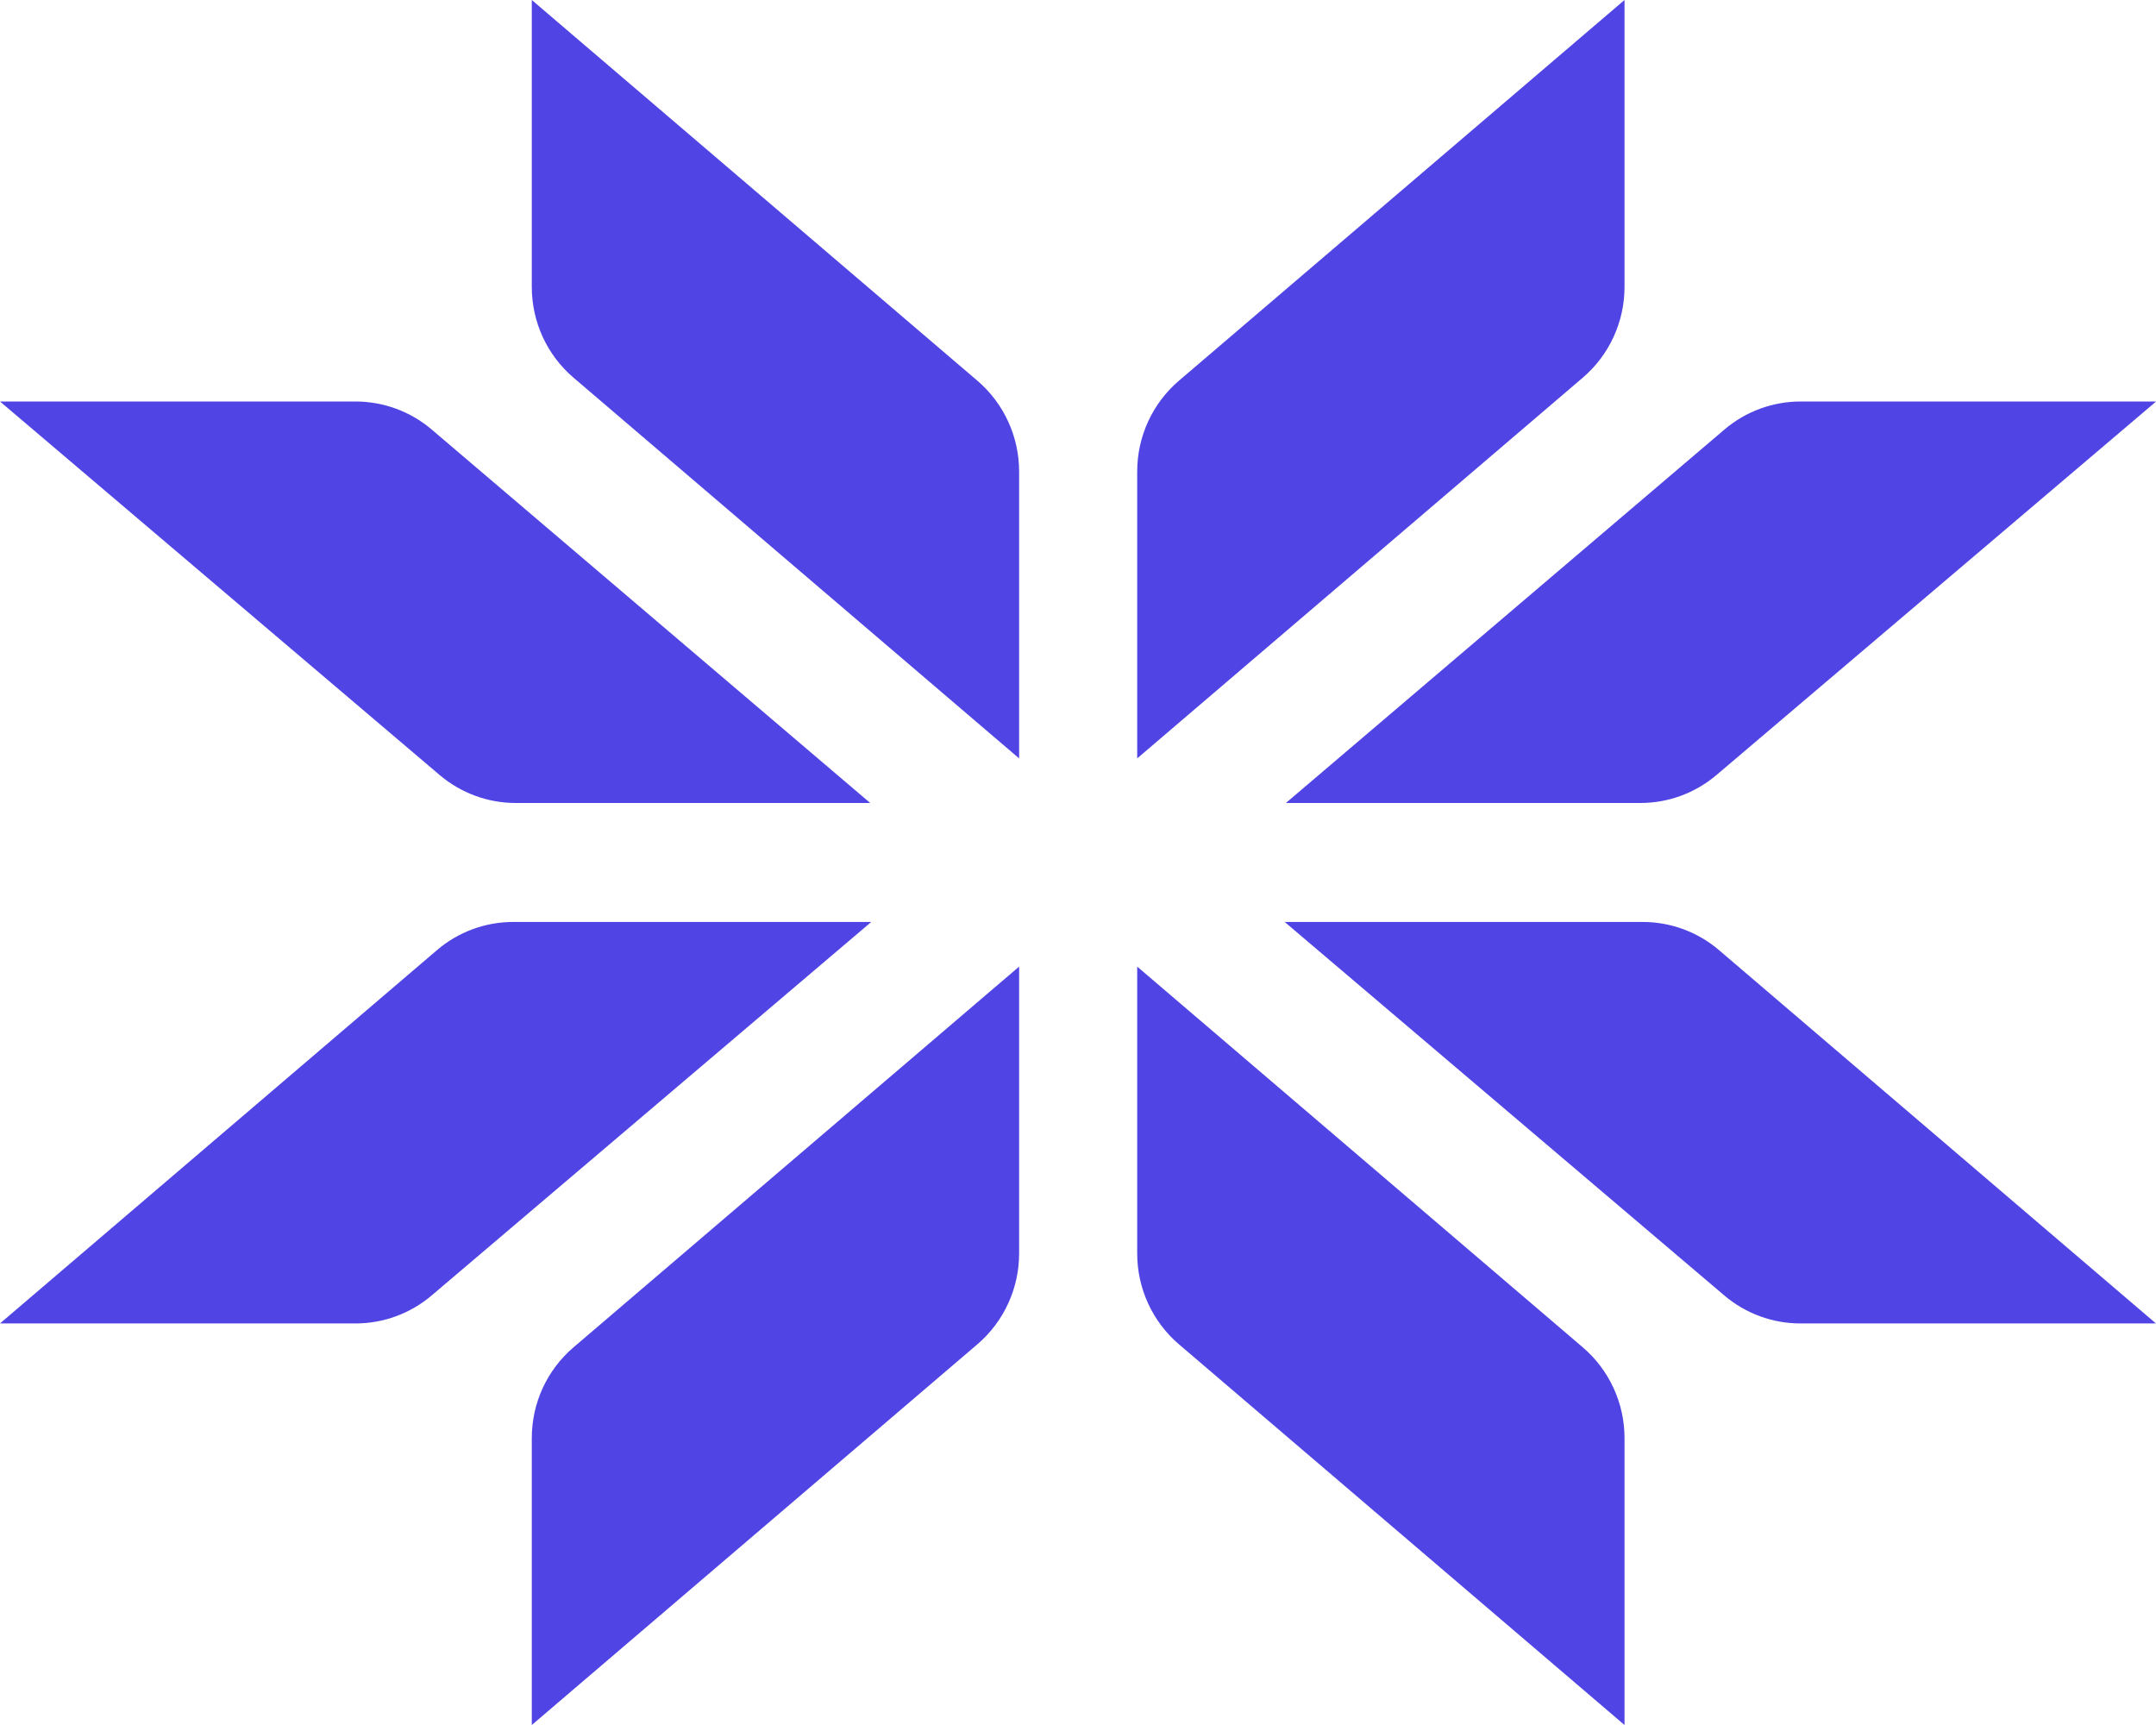
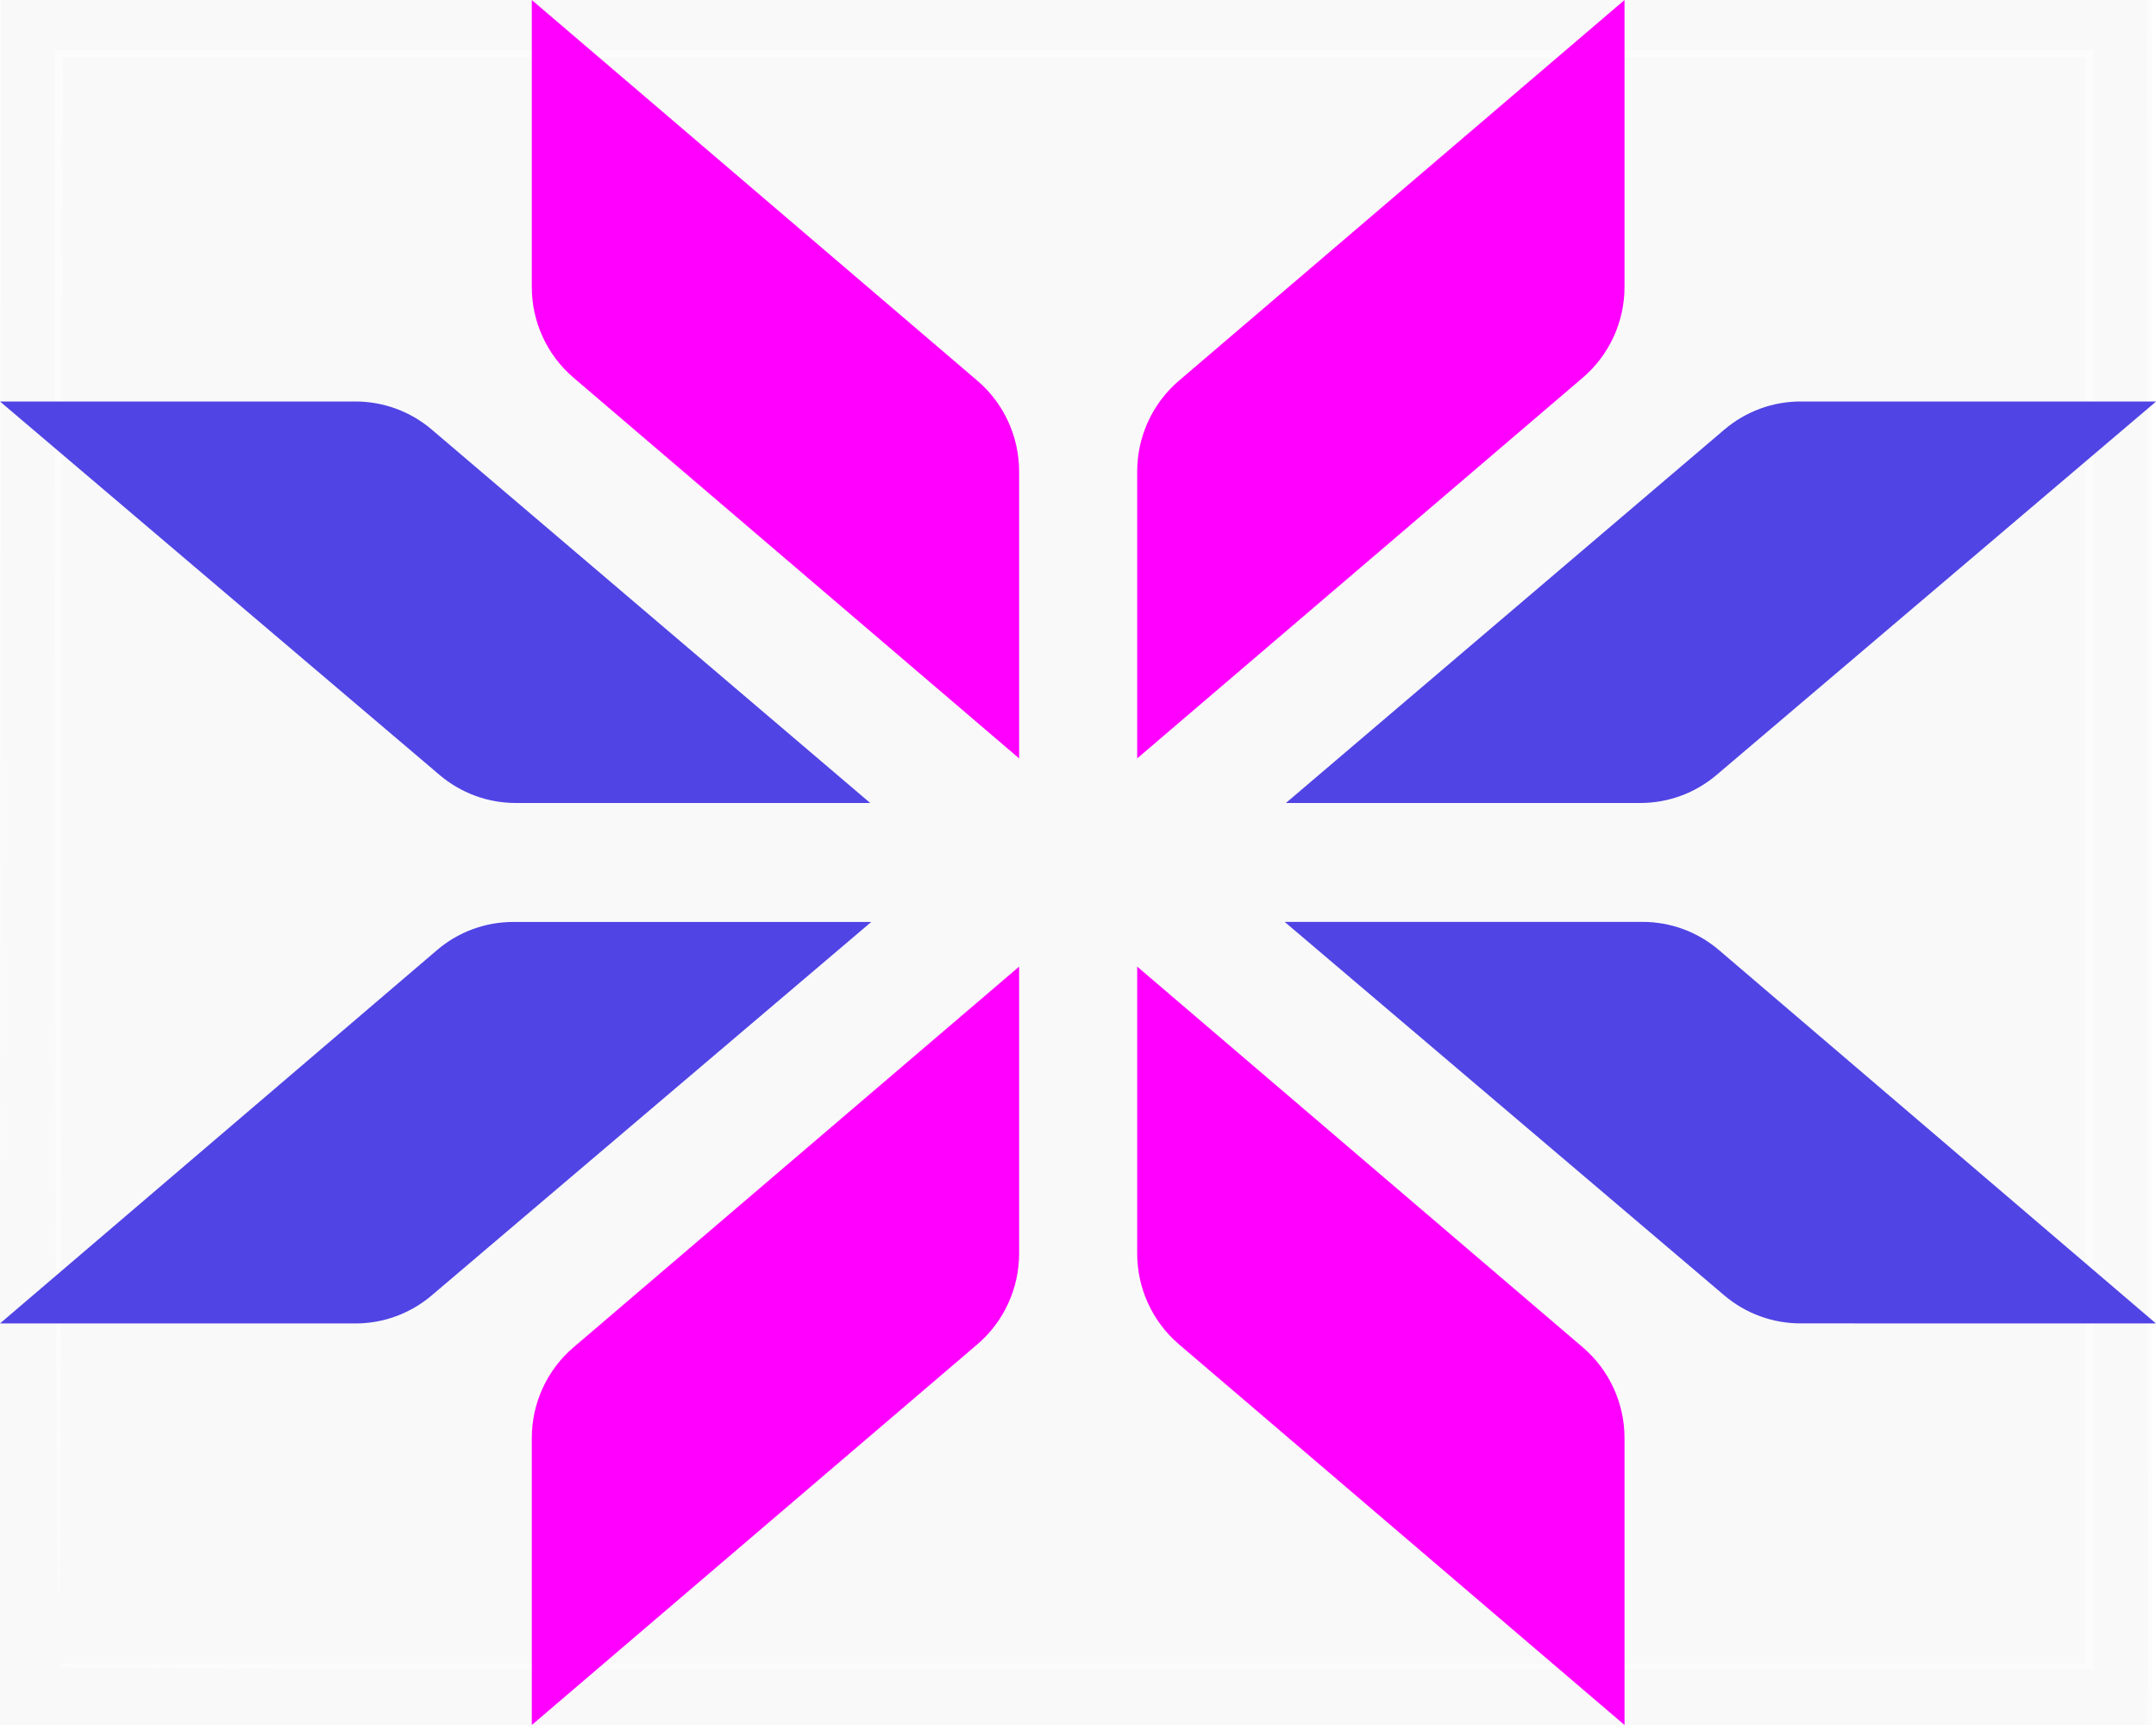
- <svg xmlns="http://www.w3.org/2000/svg" width="35" height="28" viewBox="0 0 35 28" fill="none">
-   <path d="M8.633 0L15.867 6.18C16.296 6.547 16.544 7.086 16.544 7.653V12.31L9.31 6.13C8.88 5.763 8.633 5.225 8.633 4.658V0Z" fill="#5044E5" />
-   <path d="M8.633 28L15.867 21.82C16.296 21.453 16.544 20.914 16.544 20.347V15.69L9.31 21.87C8.88 22.237 8.633 22.775 8.633 23.342V28Z" fill="#5044E5" />
-   <path d="M0 6.517L7.136 12.579C7.482 12.873 7.92 13.034 8.372 13.034H14.127L7.009 6.973C6.663 6.678 6.224 6.517 5.77 6.517H0Z" fill="#5044E5" />
-   <path d="M0 21.482L7.092 15.424C7.438 15.127 7.878 14.965 8.332 14.965H14.144L7.008 21.027C6.662 21.321 6.224 21.482 5.772 21.482H0Z" fill="#5044E5" />
-   <path d="M26.372 0L19.138 6.18C18.709 6.547 18.461 7.086 18.461 7.653V12.31L25.695 6.13C26.124 5.763 26.372 5.225 26.372 4.658V0Z" fill="#5044E5" />
-   <path d="M26.372 28L19.138 21.82C18.709 21.453 18.461 20.914 18.461 20.347V15.69L25.695 21.87C26.124 22.237 26.372 22.775 26.372 23.342V28Z" fill="#5044E5" />
-   <path d="M35.002 6.517L27.866 12.579C27.52 12.873 27.082 13.034 26.63 13.034H20.875L27.993 6.973C28.339 6.678 28.778 6.517 29.231 6.517H35.002Z" fill="#5044E5" />
-   <path d="M34.999 21.482L27.908 15.424C27.561 15.127 27.121 14.965 26.667 14.965H20.855L27.991 21.027C28.337 21.321 28.775 21.482 29.228 21.482H34.999Z" fill="#5044E5" />
+ <svg xmlns="http://www.w3.org/2000/svg" width="35" height="28" viewBox="0 0 35 28" fill="none" version="1.1" id="svg8">
+   <defs id="defs8" />
+   <rect style="fill:#f9f9f9;stroke:#fcfcfc;stroke-opacity:1" id="rect9" width="33.985" height="27.224" x="0.442" y="0.354" ry="0" />
+   <path style="fill:#f9f9f9;stroke:#fcfcfc;stroke-width:0.044;stroke-opacity:1" d="M 0.928,13.965 V 0.862 H 17.435 33.941 V 13.965 27.069 H 17.435 0.928 Z" id="path10" />
+   <path style="fill:#f9f9f9;stroke:#fcfcfc;stroke-width:0.044;stroke-opacity:1;fill-opacity:1" d="M -0.044,13.965 V -0.155 H 17.435 34.913 V 13.965 28.085 H 17.435 -0.044 Z m 33.963,0 V 0.884 H 17.435 0.95 L 0.939,13.921 c -0.006,7.171 -0.002,13.062 0.01,13.093 0.017,0.044 3.339,0.053 16.496,0.044 l 16.475,-0.011 z" id="path11" />
+   <path style="fill:#f9f9f9;fill-opacity:1;stroke:#fcfcfc;stroke-width:0.044;stroke-opacity:1" d="M -0.033,13.954 -0.022,-0.133 H 17.435 34.891 L 34.902,13.954 34.914,28.041 H 17.435 -0.044 Z M 33.941,13.965 V 0.862 H 17.435 0.928 L 0.939,13.954 0.95,27.047 0.961,13.976 0.972,0.906 H 17.435 33.897 V 13.965 27.025 L 17.472,27.025 c -9.034,-1.94e-4 -16.435,0.01 -16.447,0.022 -0.012,0.012 7.389,0.022 16.447,0.022 l 16.469,3.5e-4 z" id="path12" />
+   <path style="fill:#f9f9f9;fill-opacity:1;stroke:#fcfcfc;stroke-width:0.031;stroke-opacity:1" d="m -0.018,21.68 c 0.006,-3.485 0.013,-9.813 0.014,-14.063 L 0,-0.109 h 17.434 17.434 l 0.011,13.508 c 0.006,7.429 0.006,13.757 4.59e-4,14.062 l -0.01,0.555 H 17.421 -0.029 Z M 33.969,13.953 v -13.125 H 17.435 0.902 l 0.009,10.648 c 0.005,5.857 0.017,11.759 0.028,13.117 0.016,2.111 0.021,1.641 0.033,-3.234 0.007,-3.137 0.013,-7.067 0.013,-8.734 0,-1.667 0.004,-4.982 0.008,-7.367 L 1,0.922 H 17.438 33.875 V 13.969 27.016 l -16.367,0.005 c -9.002,0.003 -16.4,0.002 -16.44,-0.002 -0.044,-0.004 -0.065,0.006 -0.053,0.026 0.014,0.023 4.999,0.033 16.487,0.033 H 33.969 Z" id="path13" />
+   <path d="m 8.633,0 7.234,6.18 c 0.429,0.367 0.677,0.905 0.677,1.472 V 12.31 L 9.31,6.13 C 8.88,5.763 8.633,5.225 8.633,4.658 Z" fill="#5044E5" id="path1" style="fill:#ff00ff" />
+   <path d="m 8.633,28 7.234,-6.18 c 0.429,-0.367 0.677,-0.905 0.677,-1.472 V 15.69 L 9.31,21.87 C 8.88,22.237 8.633,22.775 8.633,23.342 Z" fill="#5044E5" id="path2" style="fill:#ff00ff" />
+   <path d="m 0,6.517 7.136,6.062 c 0.346,0.294 0.784,0.455 1.237,0.455 H 14.127 L 7.009,6.973 C 6.663,6.678 6.224,6.517 5.77,6.517 Z" fill="#5044e5" id="path3" />
+   <path d="M 0,21.482 7.092,15.424 C 7.438,15.127 7.878,14.965 8.332,14.965 H 14.144 L 7.008,21.027 c -0.346,0.294 -0.784,0.455 -1.237,0.455 z" fill="#5044e5" id="path4" />
+   <path d="m 26.372,0 -7.234,6.18 c -0.429,0.367 -0.677,0.905 -0.677,1.472 v 4.658 l 7.234,-6.18 c 0.429,-0.367 0.677,-0.905 0.677,-1.472 z" fill="#5044E5" id="path5" style="fill:#ff00ff" />
+   <path d="m 26.372,28 -7.234,-6.18 c -0.429,-0.367 -0.677,-0.905 -0.677,-1.472 v -4.658 l 7.234,6.18 c 0.429,0.367 0.677,0.905 0.677,1.472 z" fill="#5044E5" id="path6" style="fill:#ff00ff" />
+   <path d="m 35.002,6.517 -7.136,6.062 c -0.346,0.294 -0.784,0.455 -1.237,0.455 H 20.875 L 27.993,6.973 C 28.339,6.678 28.778,6.517 29.231,6.517 Z" fill="#5044e5" id="path7" />
+   <path d="m 34.999,21.482 -7.092,-6.059 c -0.346,-0.296 -0.786,-0.459 -1.241,-0.459 h -5.811 l 7.136,6.062 c 0.346,0.294 0.784,0.455 1.237,0.455 z" fill="#5044e5" id="path8" />
</svg>
